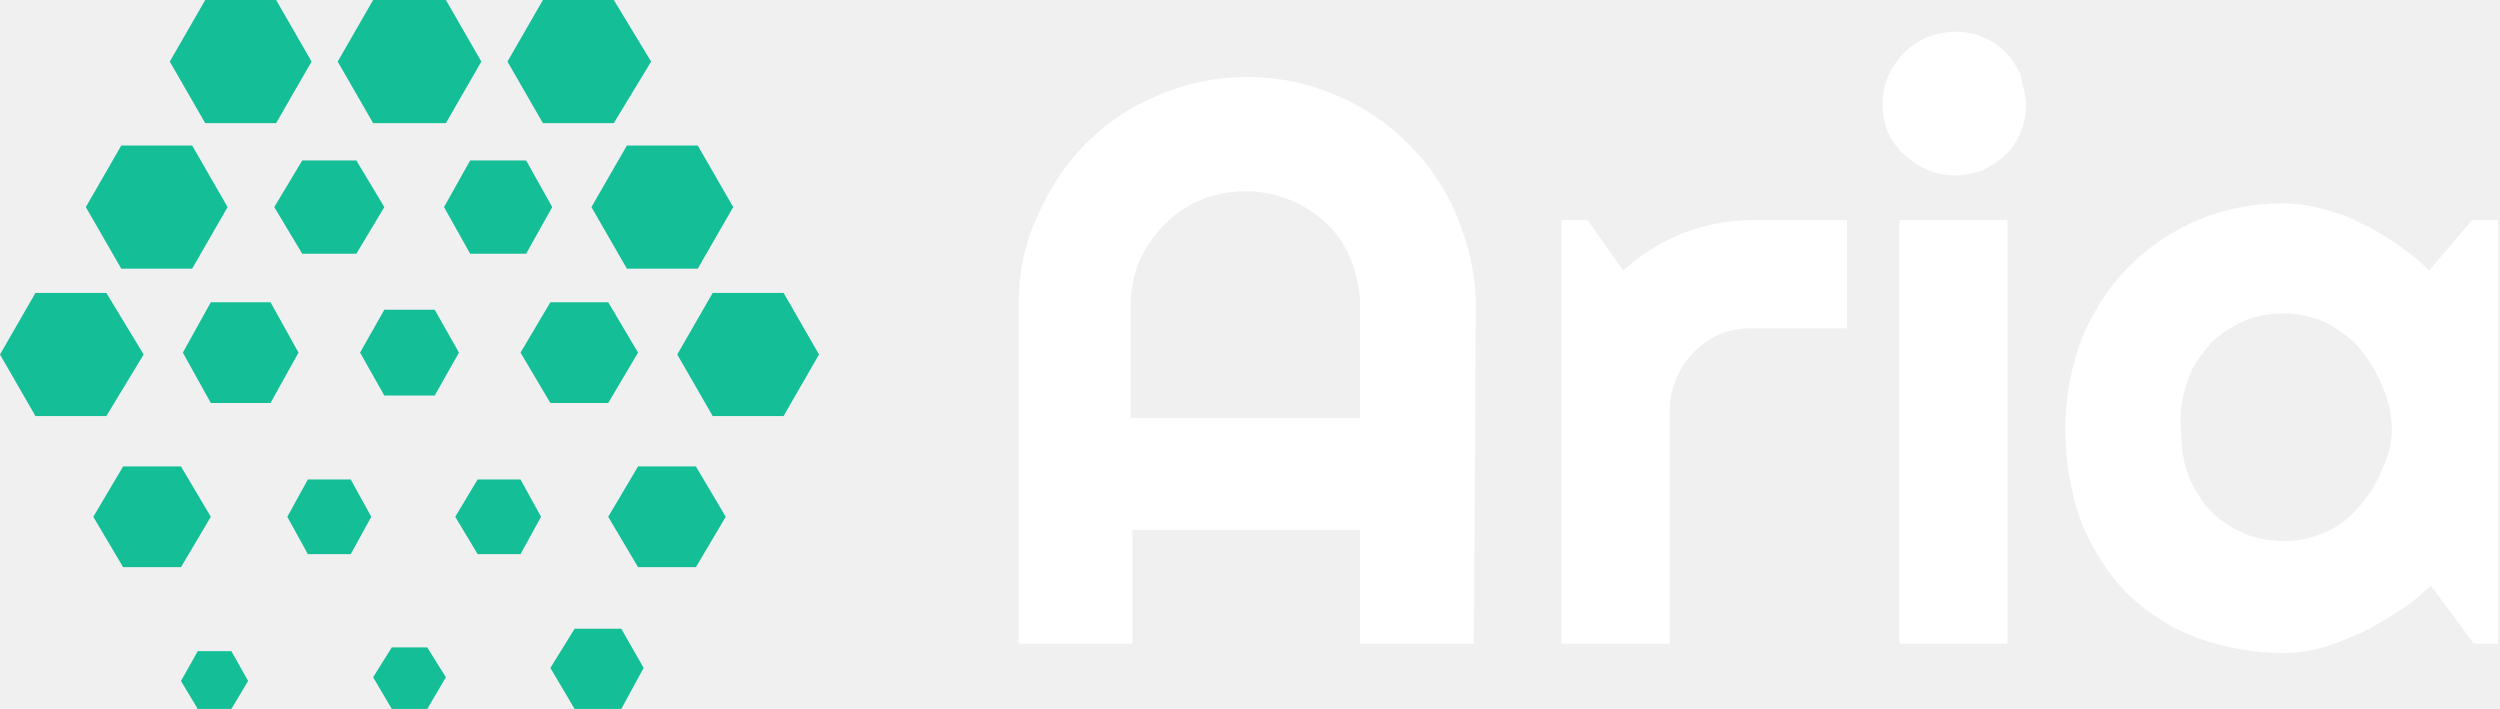
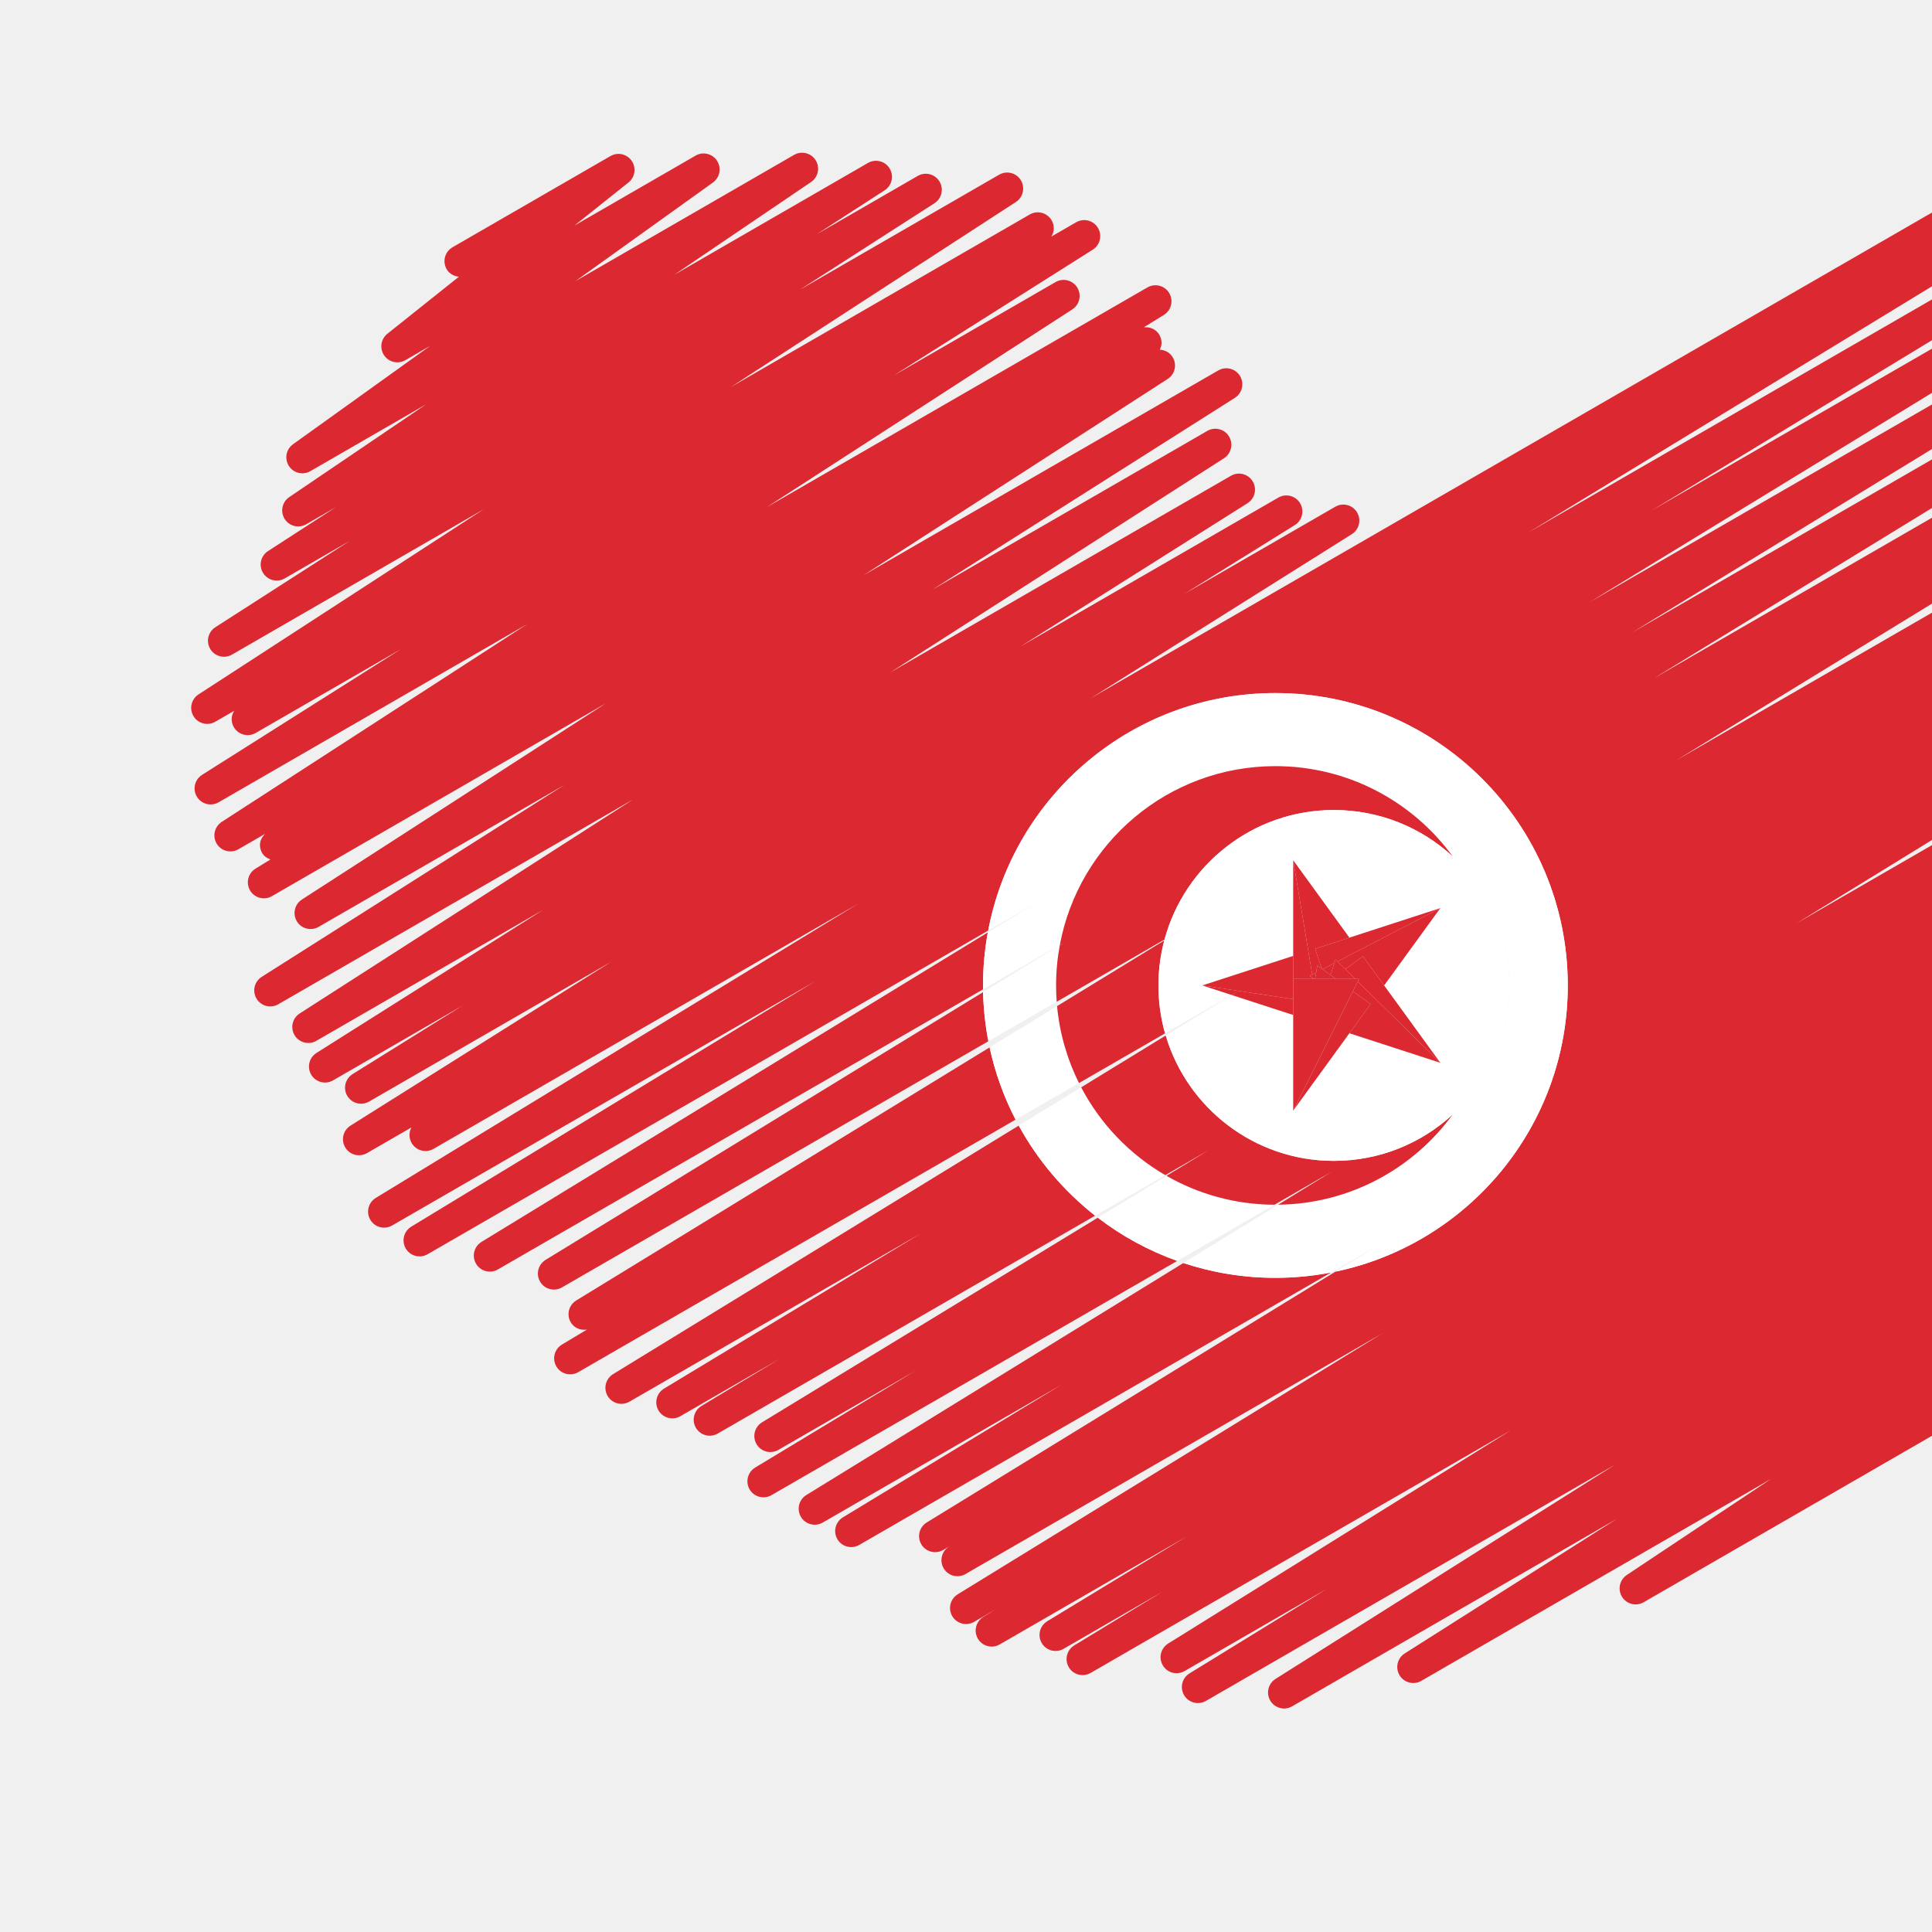
- <svg xmlns="http://www.w3.org/2000/svg" version="1.1" id="Layer_2" x="0px" y="0px" viewBox="0 0 134 38" style="enable-background:new 0 0 134 38;" xml:space="preserve">
-   <style type="text/css">
- 	.st0{fill:#14BF98;}
- 	.st1{fill:#FFFFFF;}
- </style>
-   <polygon class="st0" points="5.7,15.7 1.9,15.7 0,19 1.9,22.3 5.7,22.3 7.7,19 " />
-   <polygon class="st0" points="10.3,7.8 6.5,7.8 4.6,11.1 6.5,14.4 10.3,14.4 12.2,11.1 " />
-   <polygon class="st0" points="14.8,0 11,0 9.1,3.3 11,6.6 14.8,6.6 16.7,3.3 " />
-   <polygon class="st0" points="23.9,0 20,0 18.1,3.3 20,6.6 23.9,6.6 25.8,3.3 " />
-   <polygon class="st0" points="19.1,8.6 16.2,8.6 14.7,11.1 16.2,13.6 19.1,13.6 20.6,11.1 " />
-   <polygon class="st0" points="28.2,8.6 25.2,8.6 23.8,11.1 25.2,13.6 28.2,13.6 29.6,11.1 " />
-   <polygon class="st0" points="18.8,25.7 16.5,25.7 15.4,27.7 16.5,29.7 18.8,29.7 19.9,27.7 " />
-   <polygon class="st0" points="27.9,25.7 25.6,25.7 24.4,27.7 25.6,29.7 27.9,29.7 29,27.7 " />
-   <polygon class="st0" points="22.9,34.7 21,34.7 20,36.3 21,38 22.9,38 23.9,36.3 " />
-   <polygon class="st0" points="32.9,0 29.1,0 27.2,3.3 29.1,6.6 32.9,6.6 34.9,3.3 " />
-   <polygon class="st0" points="14.5,16.2 11.3,16.2 9.8,18.9 11.3,21.6 14.5,21.6 16,18.9 " />
-   <polygon class="st0" points="32.6,16.2 29.5,16.2 27.9,18.9 29.5,21.6 32.6,21.6 34.2,18.9 " />
-   <polygon class="st0" points="23.3,16.6 20.6,16.6 19.3,18.9 20.6,21.2 23.3,21.2 24.6,18.9 " />
-   <polygon class="st0" points="37.4,7.8 33.6,7.8 31.7,11.1 33.6,14.4 37.4,14.4 39.3,11.1 " />
-   <polygon class="st0" points="9.7,25 6.6,25 5,27.7 6.6,30.4 9.7,30.4 11.3,27.7 " />
-   <polygon class="st0" points="12.4,34.9 10.6,34.9 9.7,36.5 10.6,38 12.4,38 13.3,36.5 " />
-   <polygon class="st0" points="42,15.7 38.2,15.7 36.3,19 38.2,22.3 42,22.3 43.9,19 " />
-   <polygon class="st0" points="37.3,25 34.2,25 32.6,27.7 34.2,30.4 37.3,30.4 38.9,27.7 " />
-   <polygon class="st0" points="33.3,33.7 30.8,33.7 29.5,35.8 30.8,38 33.3,38 34.5,35.8 " />
-   <path class="st1" d="M79,34.5h-6.1v-6.1H60.7v6.1h-6.1V16.3c0-1.6,0.3-3.2,1-4.7c0.6-1.4,1.5-2.8,2.6-3.9c1.1-1.1,2.4-2,3.9-2.6  c3-1.3,6.5-1.3,9.5,0c2.9,1.2,5.3,3.6,6.5,6.5c0.6,1.5,1,3.1,1,4.7L79,34.5L79,34.5z M72.9,22.4v-6.1c0-0.8-0.2-1.6-0.5-2.4  c-0.6-1.5-1.8-2.6-3.3-3.2c-1.5-0.6-3.2-0.6-4.7,0c-1.5,0.6-2.6,1.8-3.3,3.2c-0.3,0.7-0.5,1.6-0.5,2.4v6.1H72.9z" />
-   <path class="st1" d="M89.5,34.5h-5.8V11.8h1.4l1.9,2.7c1.9-1.7,4.3-2.7,6.9-2.7H99v5.8h-5.1c-0.6,0-1.2,0.1-1.7,0.3  c-1.6,0.7-2.7,2.3-2.7,4.1L89.5,34.5L89.5,34.5z" />
-   <path class="st1" d="M108.6,5.6c0,0.5-0.1,1-0.3,1.5c-0.2,0.5-0.5,0.9-0.8,1.2c-0.4,0.4-0.8,0.6-1.2,0.8c-1,0.4-2.1,0.4-3,0  c-0.9-0.4-1.7-1.1-2.1-2c-0.4-1-0.4-2,0-3c0.4-0.9,1.1-1.7,2.1-2.1c1-0.4,2.1-0.4,3,0c0.5,0.2,0.9,0.5,1.2,0.8  c0.4,0.4,0.6,0.8,0.8,1.2C108.4,4.6,108.6,5.1,108.6,5.6z M107.6,34.5h-5.8V11.8h5.8V34.5z" />
-   <path class="st1" d="M134,34.5h-1.4l-2.3-3.1c-0.6,0.5-1.1,1-1.8,1.4c-0.6,0.4-1.3,0.8-1.9,1.1c-0.7,0.3-1.4,0.6-2.1,0.8  c-0.7,0.2-1.4,0.3-2.2,0.3c-1.5,0-3.1-0.3-4.5-0.8c-1.4-0.5-2.6-1.3-3.7-2.3c-1.1-1.1-1.9-2.4-2.5-3.8c-0.6-1.6-0.9-3.3-0.9-5.1  c0-1.7,0.3-3.3,0.9-4.9c0.6-1.4,1.4-2.7,2.5-3.8c1.1-1.1,2.3-1.9,3.7-2.5c1.4-0.6,3-0.9,4.5-0.9c0.7,0,1.5,0.1,2.2,0.3  c0.7,0.2,1.4,0.4,2.1,0.8c0.7,0.3,1.3,0.7,1.9,1.1c0.6,0.4,1.2,0.9,1.7,1.4l2.3-2.7h1.4V34.5L134,34.5z M128.2,23  c0-0.8-0.2-1.6-0.5-2.3c-0.3-0.7-0.7-1.4-1.2-2c-0.5-0.6-1.1-1-1.8-1.4c-0.7-0.3-1.5-0.5-2.2-0.5c-0.8,0-1.5,0.1-2.2,0.4  c-0.7,0.3-1.3,0.7-1.8,1.2c-0.5,0.6-1,1.2-1.2,1.9c-0.3,0.8-0.5,1.7-0.4,2.6c0,0.9,0.1,1.8,0.4,2.6c0.3,0.7,0.7,1.4,1.2,1.9  c0.5,0.5,1.1,0.9,1.8,1.2c0.7,0.3,1.5,0.4,2.2,0.4c0.8,0,1.5-0.2,2.2-0.5c0.7-0.3,1.3-0.8,1.8-1.4c0.5-0.6,0.9-1.2,1.2-2  C128,24.5,128.2,23.8,128.2,23z" />
+ <svg xmlns="http://www.w3.org/2000/svg" version="1.1" id="svg10912" xml:space="preserve" width="600" height="600" viewBox="0 100 600 600">
+   <defs id="defs10916">
+     <clipPath clipPathUnits="userSpaceOnUse" id="clipPath10928">
+       <path d="M 0,600 H 600 V 0 H 0 Z" id="path10926" />
+     </clipPath>
+   </defs>
+   <g id="g10920" transform="matrix(1.333333,0,0,-1.333333,0,800)">
+     <g id="g10922">
+       <g id="g10924" clip-path="url(#clipPath10928)">
+         <path d="m 430.934,177.519 c 0.034,0.044 0.073,0.097 0.113,0.167 -0.035,-0.059 -0.074,-0.115 -0.113,-0.167" style="fill:#296eb9;fill-opacity:1;fill-rule:nonzero;stroke:none" id="path10930" />
+         <path d="m 564.213,377.516 c 0,0.65 -0.169,1.306 -0.525,1.907 -1.045,1.754 -3.306,2.343 -5.074,1.321 0,0 -46.238,-26.696 -65.804,-37.992 12.856,7.801 50.916,30.896 50.916,30.896 1.156,0.701 1.796,1.932 1.796,3.195 0,0.645 -0.168,1.301 -0.521,1.897 -1.042,1.76 -3.306,2.354 -5.077,1.33 0,0 -66.571,-38.433 -121.483,-70.135 55.818,34.345 122.538,75.404 122.538,75.404 1.145,0.703 1.777,1.927 1.777,3.182 0,0.65 -0.17,1.307 -0.527,1.907 -1.045,1.753 -3.304,2.341 -5.073,1.321 0,0 -28.756,-16.601 -34.822,-20.105 6.972,4.21 37.422,22.604 37.422,22.604 1.161,0.702 1.803,1.934 1.803,3.2 0,0.645 -0.166,1.299 -0.519,1.894 -1.04,1.762 -3.309,2.357 -5.079,1.334 0,0 -54.624,-31.535 -85.979,-49.637 41.895,25.53 104.077,63.426 104.077,63.426 1.15,0.702 1.789,1.93 1.789,3.189 0,0.648 -0.168,1.305 -0.523,1.901 -1.042,1.758 -3.306,2.351 -5.076,1.328 0,0 -30.431,-17.569 -36.749,-21.217 1.739,1.047 18.271,11.004 18.271,11.004 1.165,0.701 1.807,1.935 1.807,3.201 0,0.644 -0.166,1.298 -0.516,1.893 -1.041,1.763 -3.308,2.359 -5.082,1.336 0,0 -37.505,-21.655 -48.451,-27.973 15.826,9.561 59.788,36.124 59.788,36.124 1.159,0.699 1.802,1.933 1.802,3.197 0,0.646 -0.166,1.299 -0.518,1.894 -1.042,1.762 -3.307,2.359 -5.08,1.334 0,0 -77.482,-44.733 -145.08,-83.76 68.211,41.793 145.665,89.25 145.665,89.25 1.148,0.703 1.783,1.929 1.783,3.185 0,0.649 -0.169,1.306 -0.526,1.905 -1.044,1.755 -3.304,2.346 -5.074,1.322 0,0 -13.317,-7.687 -14.3,-8.254 0.716,0.708 1.205,1.593 1.205,2.576 0,0.644 -0.164,1.295 -0.513,1.889 -1.038,1.767 -3.31,2.364 -5.084,1.339 0,0 -70.921,-40.945 -128.473,-74.173 66.012,40.415 142.317,87.132 142.317,87.132 1.15,0.703 1.784,1.929 1.784,3.187 0,0.649 -0.169,1.306 -0.526,1.904 -1.043,1.755 -3.304,2.345 -5.073,1.324 0,0 -77.239,-44.595 -143.555,-82.882 53.219,32.567 120.946,74.015 120.946,74.015 1.149,0.703 1.785,1.928 1.785,3.185 0,0.65 -0.169,1.307 -0.523,1.905 -1.045,1.754 -3.306,2.345 -5.075,1.324 0,0 -70.833,-40.895 -126.944,-73.292 57.655,35.242 129.071,78.896 129.071,78.896 1.15,0.703 1.786,1.929 1.786,3.188 0,0.649 -0.168,1.305 -0.523,1.903 -1.043,1.757 -3.307,2.348 -5.074,1.325 0,0 -66.379,-38.322 -110.748,-63.939 35.163,21.364 94.187,57.226 94.187,57.226 1.155,0.702 1.795,1.933 1.795,3.194 0,0.646 -0.168,1.303 -0.522,1.899 -1.042,1.759 -3.305,2.353 -5.077,1.329 0,0 -68.405,-39.494 -119.136,-68.783 47.03,28.684 112.382,68.544 112.382,68.544 1.153,0.703 1.789,1.93 1.789,3.19 0,0.648 -0.169,1.304 -0.522,1.901 -0.786,1.323 -2.252,1.89 -3.689,1.7 0.789,0.718 1.313,1.656 1.313,2.689 0,0.642 -0.165,1.294 -0.515,1.889 -1.039,1.767 -3.308,2.364 -5.084,1.339 0,0 -104.676,-60.436 -207.573,-119.844 23.66,14.871 60.747,38.179 60.747,38.179 1.126,0.708 1.745,1.921 1.745,3.163 0,0.656 -0.172,1.321 -0.535,1.924 -1.05,1.743 -3.3,2.323 -5.062,1.305 0,0 -25.997,-15.008 -35.128,-20.28 5.399,3.363 25.703,16.006 25.703,16.006 1.135,0.707 1.759,1.925 1.759,3.172 0,0.653 -0.17,1.316 -0.532,1.916 -1.046,1.747 -3.302,2.331 -5.066,1.313 0,0 -36.445,-21.042 -59.954,-34.616 19.681,12.422 52.778,33.312 52.778,33.312 1.123,0.711 1.74,1.921 1.74,3.161 0,0.657 -0.173,1.323 -0.536,1.926 -1.051,1.738 -3.301,2.319 -5.062,1.303 0,0 -42.524,-24.551 -79.352,-45.815 36.151,23.204 77.726,49.89 77.726,49.89 1.108,0.713 1.716,1.914 1.716,3.144 0,0.662 -0.177,1.332 -0.544,1.938 -1.054,1.732 -3.299,2.304 -5.055,1.291 0,0 -37.645,-21.734 -64.117,-37.019 30.533,19.358 70.538,44.72 70.538,44.72 1.12,0.711 1.733,1.919 1.733,3.156 0,0.659 -0.174,1.325 -0.538,1.931 -1.053,1.736 -3.301,2.313 -5.059,1.298 0,0 -43.425,-25.073 -82.669,-47.729 32.606,21.042 70.879,45.739 70.879,45.739 1.105,0.713 1.709,1.913 1.709,3.139 0,0.664 -0.178,1.336 -0.548,1.943 -0.664,1.087 -1.807,1.672 -2.994,1.736 0.236,0.502 0.406,1.033 0.406,1.588 0,0.648 -0.17,1.305 -0.525,1.903 -0.77,1.296 -2.197,1.873 -3.608,1.72 0.21,0.129 4.678,2.891 4.678,2.891 1.14,0.705 1.77,1.927 1.77,3.178 0,0.651 -0.17,1.312 -0.529,1.911 -1.045,1.751 -3.304,2.337 -5.069,1.317 0,0 -45.717,-26.394 -88.652,-51.182 33.043,21.395 71.151,46.064 71.151,46.064 1.1,0.713 1.703,1.912 1.703,3.136 0,0.665 -0.178,1.337 -0.549,1.946 -1.057,1.725 -3.298,2.296 -5.049,1.283 0,0 -26.124,-15.082 -37.735,-21.785 16.332,10.324 46.393,29.329 46.393,29.329 1.122,0.709 1.738,1.92 1.738,3.159 0,0.657 -0.174,1.324 -0.538,1.926 -1.052,1.74 -3.302,2.319 -5.061,1.301 0,0 -5.475,-3.159 -5.811,-3.353 0.363,0.59 0.593,1.246 0.593,1.935 0,0.654 -0.172,1.314 -0.53,1.915 -1.048,1.748 -3.303,2.332 -5.068,1.314 0,0 -37.543,-21.676 -69.619,-40.194 30.453,19.769 66.387,43.096 66.387,43.096 1.099,0.714 1.7,1.911 1.7,3.135 0,0.665 -0.176,1.338 -0.549,1.946 -1.058,1.725 -3.296,2.294 -5.048,1.283 0,0 -28.816,-16.636 -46.443,-26.814 9.732,6.254 31.373,20.159 31.373,20.159 1.109,0.713 1.714,1.914 1.714,3.145 0,0.661 -0.176,1.332 -0.545,1.938 -1.054,1.73 -3.297,2.302 -5.052,1.289 0,0 -17.358,-10.02 -23.553,-13.598 3.187,2.062 15.843,10.251 15.843,10.251 1.103,0.713 1.705,1.911 1.705,3.136 0,0.665 -0.177,1.337 -0.548,1.945 -1.057,1.725 -3.297,2.298 -5.051,1.284 0,0 -24.999,-14.434 -45.093,-26.035 12.593,8.539 31.845,21.593 31.845,21.593 1.063,0.72 1.639,1.893 1.639,3.092 0,0.679 -0.185,1.364 -0.57,1.978 -1.068,1.702 -3.289,2.255 -5.029,1.251 0,0 -25.846,-14.922 -50.886,-29.378 14.403,10.329 31.99,22.943 31.99,22.943 1.011,0.727 1.556,1.87 1.556,3.034 0,0.696 -0.193,1.398 -0.595,2.022 -1.08,1.671 -3.281,2.203 -5.002,1.208 0,0 -14.725,-8.499 -28.216,-16.29 4.647,3.707 12.586,10.039 12.586,10.039 0.921,0.733 1.404,1.818 1.404,2.92 0,0.725 -0.211,1.459 -0.647,2.1 -1.101,1.614 -3.259,2.106 -4.951,1.129 l -36.801,-21.248 c -1.198,-0.69 -1.868,-1.945 -1.868,-3.235 0,-0.632 0.162,-1.273 0.501,-1.861 0.619,-1.073 1.709,-1.643 2.853,-1.767 -7.289,-5.813 -16.656,-13.284 -16.656,-13.284 -0.921,-0.734 -1.406,-1.819 -1.406,-2.921 0,-0.726 0.211,-1.459 0.649,-2.101 1.099,-1.613 3.258,-2.106 4.95,-1.129 0,0 4.944,2.856 5.815,3.358 -14.402,-10.328 -31.987,-22.943 -31.987,-22.943 -1.013,-0.726 -1.557,-1.87 -1.557,-3.034 0,-0.695 0.193,-1.396 0.595,-2.02 1.079,-1.673 3.28,-2.204 5.003,-1.21 0,0 17.359,10.021 26.945,15.556 -12.607,-8.547 -31.87,-21.607 -31.87,-21.607 -1.06,-0.721 -1.636,-1.894 -1.636,-3.093 0,-0.678 0.184,-1.363 0.569,-1.978 1.066,-1.702 3.289,-2.255 5.028,-1.25 0,0 6.268,3.618 6.948,4.01 -3.191,-2.064 -15.849,-10.253 -15.849,-10.253 -1.103,-0.713 -1.705,-1.912 -1.705,-3.137 0,-0.665 0.178,-1.337 0.549,-1.945 1.056,-1.726 3.297,-2.298 5.049,-1.285 0,0 12.425,7.173 15.16,8.752 -9.703,-6.234 -31.322,-20.126 -31.322,-20.126 -1.107,-0.712 -1.714,-1.913 -1.714,-3.142 0,-0.662 0.177,-1.333 0.545,-1.939 1.055,-1.731 3.298,-2.303 5.054,-1.29 0,0 33.051,19.081 58.618,33.843 -30.477,-19.784 -66.424,-43.121 -66.424,-43.121 -1.099,-0.714 -1.701,-1.91 -1.701,-3.134 0,-0.665 0.178,-1.34 0.551,-1.946 1.058,-1.726 3.296,-2.294 5.048,-1.282 0,0 4.225,2.437 4.423,2.552 -0.364,-0.589 -0.593,-1.245 -0.593,-1.936 0,-0.653 0.172,-1.315 0.53,-1.914 1.048,-1.749 3.303,-2.333 5.068,-1.315 0,0 24.145,13.94 33.876,19.559 -16.322,-10.319 -46.375,-29.318 -46.375,-29.318 -1.121,-0.709 -1.738,-1.919 -1.738,-3.159 0,-0.658 0.174,-1.325 0.538,-1.926 1.051,-1.741 3.301,-2.32 5.061,-1.302 0,0 38.682,22.333 71.865,41.491 C 89.743,358.229 51.636,333.56 51.636,333.56 c -1.1,-0.713 -1.703,-1.913 -1.703,-3.137 0,-0.665 0.177,-1.337 0.548,-1.945 1.056,-1.727 3.297,-2.298 5.05,-1.284 0,0 5.891,3.4 6.242,3.604 -0.73,-0.713 -1.222,-1.61 -1.222,-2.602 0,-0.652 0.171,-1.31 0.528,-1.911 0.448,-0.751 1.148,-1.192 1.907,-1.481 -0.116,-0.072 -3.475,-2.127 -3.475,-2.127 -1.15,-0.702 -1.784,-1.929 -1.784,-3.187 0,-0.649 0.169,-1.305 0.523,-1.904 1.044,-1.755 3.306,-2.346 5.074,-1.324 0,0 41.432,23.92 77.879,44.964 -32.617,-21.051 -70.893,-45.75 -70.893,-45.75 -1.103,-0.712 -1.707,-1.913 -1.707,-3.139 0,-0.664 0.175,-1.336 0.546,-1.942 1.056,-1.729 3.297,-2.299 5.052,-1.288 0,0 34.761,20.071 57.238,33.048 -30.5,-19.336 -70.488,-44.687 -70.488,-44.687 -1.119,-0.71 -1.734,-1.918 -1.734,-3.155 0,-0.661 0.174,-1.327 0.539,-1.931 1.054,-1.736 3.3,-2.314 5.058,-1.298 0,0 43.91,25.35 82.709,47.749 -36.151,-23.203 -77.726,-49.89 -77.726,-49.89 -1.109,-0.711 -1.717,-1.912 -1.717,-3.143 0,-0.662 0.177,-1.332 0.544,-1.939 1.055,-1.729 3.298,-2.303 5.055,-1.291 0,0 33.36,19.262 52.843,30.51 -19.706,-12.437 -52.818,-33.337 -52.818,-33.337 -1.122,-0.71 -1.739,-1.919 -1.739,-3.159 0,-0.658 0.173,-1.324 0.536,-1.927 1.051,-1.74 3.301,-2.318 5.062,-1.302 0,0 23.168,13.376 30.229,17.453 -5.385,-3.355 -25.667,-15.983 -25.667,-15.983 -1.135,-0.708 -1.759,-1.925 -1.759,-3.174 0,-0.653 0.17,-1.314 0.531,-1.916 1.048,-1.747 3.302,-2.331 5.068,-1.312 0,0 35.458,20.473 56.43,32.581 -23.674,-14.88 -60.769,-38.192 -60.769,-38.192 -1.125,-0.708 -1.745,-1.921 -1.745,-3.165 0,-0.656 0.172,-1.32 0.536,-1.922 1.05,-1.743 3.302,-2.324 5.062,-1.305 0,0 9.804,5.66 10.351,5.976 -0.288,-0.543 -0.454,-1.146 -0.454,-1.762 0,-0.642 0.166,-1.294 0.516,-1.888 1.038,-1.767 3.308,-2.365 5.083,-1.34 0,0 60.003,34.642 98.953,57.131 -47.046,-28.695 -112.407,-68.559 -112.407,-68.559 -1.152,-0.704 -1.789,-1.93 -1.789,-3.19 0,-0.648 0.168,-1.304 0.522,-1.902 1.044,-1.758 3.306,-2.35 5.076,-1.326 0,0 61.208,35.336 98.638,56.947 -35.158,-21.361 -94.182,-57.224 -94.182,-57.224 -1.156,-0.701 -1.795,-1.931 -1.795,-3.192 0,-0.648 0.167,-1.304 0.521,-1.899 1.043,-1.759 3.305,-2.352 5.077,-1.33 0,0 68.397,39.488 130.573,75.385 5.982,31.505 33.656,55.327 66.901,55.327 37.613,0 68.104,-30.491 68.104,-68.102 0,-32.823 -23.22,-60.219 -54.127,-66.666 -43.437,-26.659 -95.192,-58.421 -95.192,-58.421 -1.148,-0.703 -1.781,-1.927 -1.781,-3.184 0,-0.649 0.169,-1.307 0.526,-1.906 1.044,-1.755 3.304,-2.344 5.072,-1.322 0,0 1.383,0.797 1.394,0.804 -1.143,-0.703 -1.783,-1.922 -1.783,-3.177 0,-0.645 0.166,-1.298 0.52,-1.893 1.04,-1.764 3.308,-2.359 5.079,-1.334 0,0 57.032,32.926 97.202,56.118 -41.511,-25.507 -99.02,-60.845 -99.02,-60.845 -1.146,-0.705 -1.779,-1.93 -1.779,-3.183 0,-0.651 0.168,-1.31 0.526,-1.907 1.045,-1.755 3.304,-2.344 5.073,-1.323 0,0 5.127,2.96 5.297,3.058 -0.062,-0.036 -3.123,-1.888 -3.123,-1.888 -1.16,-0.701 -1.802,-1.932 -1.802,-3.197 0,-0.645 0.166,-1.299 0.519,-1.894 1.041,-1.763 3.307,-2.359 5.08,-1.334 0,0 33.467,19.323 43.433,25.076 -5.99,-3.641 -32.361,-19.676 -32.361,-19.676 -1.155,-0.702 -1.795,-1.932 -1.795,-3.192 0,-0.648 0.169,-1.303 0.521,-1.9 1.043,-1.759 3.306,-2.351 5.079,-1.329 0,0 19.852,11.462 23.072,13.321 -2.633,-1.603 -20.579,-12.518 -20.579,-12.518 -1.155,-0.701 -1.794,-1.931 -1.794,-3.193 0,-0.648 0.168,-1.301 0.521,-1.898 1.043,-1.759 3.307,-2.353 5.077,-1.33 0,0 54.357,31.381 97.831,56.482 -33.095,-20.594 -79.777,-49.642 -79.777,-49.642 -1.134,-0.705 -1.761,-1.924 -1.761,-3.171 0,-0.654 0.172,-1.317 0.533,-1.917 1.048,-1.746 3.302,-2.331 5.067,-1.311 0,0 25.865,14.932 33.089,19.103 -6.877,-4.23 -31.946,-19.649 -31.946,-19.649 -1.146,-0.705 -1.778,-1.928 -1.778,-3.183 0,-0.652 0.169,-1.31 0.526,-1.907 1.045,-1.753 3.305,-2.342 5.072,-1.322 0,0 51.057,29.477 95.317,55.03 -34.959,-22.056 -79.106,-49.908 -79.106,-49.908 -1.122,-0.708 -1.739,-1.92 -1.739,-3.159 0,-0.657 0.172,-1.324 0.536,-1.926 1.052,-1.74 3.302,-2.32 5.061,-1.302 0,0 42.275,24.406 75.658,43.679 -18.384,-11.664 -49.425,-31.36 -49.425,-31.36 -1.12,-0.71 -1.734,-1.919 -1.734,-3.155 0,-0.658 0.174,-1.326 0.539,-1.93 1.053,-1.737 3.301,-2.314 5.061,-1.298 0,0 41.187,23.779 81.444,47.023 -12.832,-8.549 -33.588,-22.373 -33.588,-22.373 -1.077,-0.719 -1.663,-1.903 -1.663,-3.111 0,-0.672 0.182,-1.353 0.562,-1.964 1.062,-1.713 3.292,-2.271 5.037,-1.263 l 108.009,62.357 c 1.785,1.03 2.397,3.314 1.366,5.099 -1.03,1.784 -3.313,2.396 -5.098,1.365 0,0 -6.214,-3.588 -7.084,-4.089 12.85,8.559 33.613,22.39 33.613,22.39 1.078,0.717 1.663,1.901 1.663,3.11 0,0.672 -0.18,1.354 -0.561,1.964 -1.062,1.712 -3.293,2.271 -5.037,1.264 0,0 -20.616,-11.903 -27.798,-16.049 18.376,11.661 49.415,31.353 49.415,31.353 1.12,0.711 1.734,1.919 1.734,3.158 0,0.658 -0.174,1.325 -0.541,1.928 -1.052,1.738 -3.299,2.315 -5.058,1.298 0,0 -38.813,-22.408 -65.438,-37.778 34.922,22.03 79.051,49.871 79.051,49.871 1.123,0.708 1.742,1.92 1.742,3.16 0,0.657 -0.174,1.324 -0.538,1.925 -1.051,1.741 -3.301,2.32 -5.061,1.303 0,0 -22.495,-12.987 -27.804,-16.051 6.878,4.23 31.946,19.648 31.946,19.648 1.146,0.706 1.778,1.929 1.778,3.183 0,0.651 -0.17,1.31 -0.527,1.908 -1.044,1.753 -3.303,2.341 -5.071,1.321 0,0 -42.69,-24.646 -69.666,-40.221 33.116,20.608 79.81,49.663 79.81,49.663 1.135,0.707 1.76,1.925 1.76,3.173 0,0.653 -0.172,1.314 -0.53,1.915 -1.049,1.748 -3.304,2.332 -5.067,1.312 0,0 -10.125,-5.844 -10.904,-6.294 2.648,1.611 20.637,12.552 20.637,12.552 1.155,0.703 1.793,1.933 1.793,3.193 0,0.648 -0.167,1.303 -0.52,1.9 -1.042,1.759 -3.307,2.352 -5.078,1.329 0,0 -18.065,-10.431 -20.673,-11.936 5.984,3.639 32.35,19.668 32.35,19.668 1.153,0.702 1.793,1.933 1.793,3.194 0,0.646 -0.168,1.302 -0.52,1.898 -1.043,1.76 -3.306,2.353 -5.078,1.33 0,0 -7.615,-4.395 -7.994,-4.615 0.062,0.039 3.153,1.907 3.153,1.907 1.161,0.701 1.802,1.933 1.802,3.198 0,0.645 -0.167,1.297 -0.518,1.895 -1.041,1.761 -3.308,2.355 -5.08,1.332 0,0 -53.98,-31.164 -89.896,-51.9 41.501,25.501 99.005,60.836 99.005,60.836 1.146,0.704 1.778,1.928 1.778,3.183 0,0.65 -0.168,1.31 -0.525,1.906 -1.046,1.755 -3.305,2.344 -5.074,1.323 0,0 -2.037,-1.176 -2.063,-1.192 1.139,0.704 1.777,1.918 1.777,3.171 0,0.645 -0.166,1.299 -0.519,1.894 -1.041,1.763 -3.307,2.358 -5.08,1.334 0,0 -55.069,-31.794 -91.705,-52.945 45.11,27.685 105.727,64.885 105.727,64.885 1.146,0.704 1.779,1.929 1.779,3.185" style="fill:#dc2831;fill-opacity:1;fill-rule:nonzero;stroke:none" id="path10932" />
+         <path d="m 230.081,307.821 c -55.319,-33.812 -117.935,-72.087 -117.935,-72.087 -1.152,-0.704 -1.787,-1.929 -1.787,-3.188 0,-0.65 0.168,-1.306 0.524,-1.902 1.043,-1.757 3.305,-2.348 5.074,-1.328 0,0 58.125,33.559 113.015,65.25 -0.004,0.302 -0.011,0.602 -0.011,0.906 0,4.217 0.386,8.344 1.12,12.349" style="fill:#dc2831;fill-opacity:1;fill-rule:nonzero;stroke:none" id="path10934" />
+         <path d="m 275.625,230.815 c -45.459,-27.973 -87.822,-54.042 -87.822,-54.042 -1.145,-0.703 -1.778,-1.927 -1.778,-3.181 0,-0.65 0.172,-1.309 0.528,-1.907 1.046,-1.753 3.304,-2.342 5.071,-1.322 0,0 40.828,23.572 55.634,32.12 -12.865,-7.807 -50.938,-30.909 -50.938,-30.909 -1.155,-0.702 -1.796,-1.932 -1.796,-3.194 0,-0.647 0.168,-1.302 0.521,-1.898 1.043,-1.76 3.307,-2.353 5.079,-1.331 0,0 58.228,33.618 109.909,63.455 -4.199,-0.809 -8.534,-1.238 -12.97,-1.238 -7.49,0 -14.697,1.213 -21.438,3.447" style="fill:#dc2831;fill-opacity:1;fill-rule:nonzero;stroke:none" id="path10936" />
+         <path d="m 237.281,262.829 c -50.706,-31.067 -94.49,-57.894 -94.49,-57.894 -1.148,-0.704 -1.782,-1.929 -1.782,-3.185 0,-0.649 0.169,-1.307 0.525,-1.905 1.043,-1.755 3.305,-2.346 5.073,-1.324 0,0 48.458,27.977 67.86,39.178 -15.833,-9.567 -59.806,-36.135 -59.806,-36.135 -1.159,-0.699 -1.802,-1.932 -1.802,-3.198 0,-0.644 0.166,-1.298 0.52,-1.893 1.041,-1.763 3.307,-2.358 5.08,-1.334 0,0 20.509,11.84 23.218,13.404 -1.744,-1.049 -18.297,-11.018 -18.297,-11.018 -1.163,-0.702 -1.807,-1.935 -1.807,-3.202 0,-0.643 0.167,-1.298 0.518,-1.892 1.039,-1.764 3.307,-2.36 5.081,-1.335 0,0 45.307,26.158 87.907,50.751 -7.263,5.694 -13.339,12.833 -17.798,20.982" style="fill:#dc2831;fill-opacity:1;fill-rule:nonzero;stroke:none" id="path10938" />
+         <path d="m 127.066,231.546 c -1.148,-0.704 -1.782,-1.929 -1.782,-3.188 0,-0.648 0.168,-1.305 0.523,-1.903 1.045,-1.756 3.305,-2.347 5.075,-1.324 0,0 46.779,27.008 99.323,57.344 -0.719,3.713 -1.138,7.535 -1.225,11.437 -49.034,-30.007 -101.914,-62.366 -101.914,-62.366" style="fill:#dc2831;fill-opacity:1;fill-rule:nonzero;stroke:none" id="path10940" />
+         <path d="m 134.205,222.086 c -1.149,-0.704 -1.783,-1.929 -1.783,-3.187 0,-0.649 0.169,-1.306 0.525,-1.904 0.801,-1.348 2.307,-1.902 3.77,-1.675 -0.175,-0.104 -5.831,-3.495 -5.831,-3.495 -1.167,-0.699 -1.815,-1.933 -1.815,-3.205 0,-0.642 0.165,-1.295 0.516,-1.889 1.038,-1.766 3.308,-2.364 5.083,-1.339 0,0 47.219,27.262 101.876,58.819 -2.717,5.248 -4.768,10.895 -6.048,16.829 -50.985,-31.215 -96.293,-58.954 -96.293,-58.954" style="fill:#dc2831;fill-opacity:1;fill-rule:nonzero;stroke:none" id="path10942" />
+         <path d="m 177.485,193.711 c -1.152,-0.702 -1.789,-1.932 -1.789,-3.19 0,-0.649 0.167,-1.304 0.523,-1.901 1.042,-1.758 3.306,-2.35 5.075,-1.328 0,0 26.777,15.459 31.974,18.46 -6.955,-4.202 -37.378,-22.579 -37.378,-22.579 -1.161,-0.7 -1.804,-1.934 -1.804,-3.197 0,-0.646 0.167,-1.299 0.519,-1.895 1.042,-1.763 3.308,-2.358 5.081,-1.334 0,0 45.377,26.198 94.506,54.562 -6.714,2.393 -12.942,5.811 -18.497,10.065 -37.663,-22.953 -78.21,-47.663 -78.21,-47.663" style="fill:#dc2831;fill-opacity:1;fill-rule:nonzero;stroke:none" id="path10944" />
+         <path d="m 251.826,271.741 c -4.889,-2.996 -9.748,-5.972 -14.545,-8.912 4.459,-8.149 10.535,-15.288 17.798,-20.982 5.53,3.193 11.015,6.359 16.349,9.439 -8.304,4.829 -15.121,11.932 -19.602,20.455" style="fill:#ffffff;fill-opacity:1;fill-rule:nonzero;stroke:none" id="path10946" />
+         <path d="m 255.695,241.374 c 5.555,-4.254 11.783,-7.672 18.497,-10.065 7.519,4.34 15.125,8.731 22.67,13.087 -9.156,0.036 -17.744,2.479 -25.163,6.732 -5.187,-3.161 -10.565,-6.44 -16.004,-9.754" style="fill:#ffffff;fill-opacity:1;fill-rule:nonzero;stroke:none" id="path10948" />
+         <path d="m 246.849,304.846 c -5.828,-3.565 -11.819,-7.232 -17.869,-10.934 0.087,-3.902 0.506,-7.724 1.225,-11.437 5.263,3.039 10.584,6.111 15.922,9.193 -0.092,1.255 -0.141,2.523 -0.141,3.804 0,3.202 0.298,6.335 0.863,9.374" style="fill:#ffffff;fill-opacity:1;fill-rule:nonzero;stroke:none" id="path10950" />
+         <path d="m 230.498,281.04 c 1.28,-5.934 3.331,-11.581 6.048,-16.829 4.874,2.813 9.806,5.662 14.769,8.527 -2.731,5.488 -4.504,11.534 -5.102,17.924 -5.27,-3.226 -10.522,-6.442 -15.715,-9.622" style="fill:#ffffff;fill-opacity:1;fill-rule:nonzero;stroke:none" id="path10952" />
+         <path d="m 365.167,295.472 c 0,37.611 -30.491,68.102 -68.104,68.102 -33.245,0 -60.919,-23.822 -66.901,-55.327 3.723,2.149 7.424,4.286 11.085,6.4 -3.674,-2.245 -7.402,-4.525 -11.166,-6.826 -0.734,-4.005 -1.12,-8.132 -1.12,-12.349 0,-0.304 0.007,-0.604 0.011,-0.906 6.028,3.481 12.016,6.939 17.884,10.327 4.422,23.708 25.217,41.655 50.207,41.655 16.971,0 32.006,-8.278 41.293,-21.015 8.109,-7.468 13.19,-18.171 13.19,-30.061 0,-11.893 -5.081,-22.596 -13.19,-30.063 -9.169,-12.576 -23.944,-20.801 -40.651,-21.008 -7.331,-4.509 -14.746,-9.073 -22.08,-13.586 6.741,-2.234 13.948,-3.447 21.438,-3.447 4.436,0 8.771,0.429 12.97,1.238 3.882,2.242 7.728,4.461 11.508,6.645 -3.422,-2.101 -6.934,-4.256 -10.501,-6.445 30.907,6.447 54.127,33.843 54.127,66.666" style="fill:#ffffff;fill-opacity:1;fill-rule:nonzero;stroke:none" id="path10954" />
+         <path d="m 271.181,305.947 c -8.255,-5.053 -16.632,-10.182 -24.968,-15.285 0.598,-6.39 2.371,-12.436 5.102,-17.924 6.651,3.84 13.356,7.711 20.049,11.575 -1.004,3.547 -1.542,7.29 -1.542,11.159 0,3.621 0.474,7.132 1.359,10.475" style="fill:#dc2831;fill-opacity:1;fill-rule:nonzero;stroke:none" id="path10956" />
+         <path d="m 310.685,336.333 c 10.674,0 20.393,-4.096 27.671,-10.8 -9.287,12.737 -24.322,21.015 -41.293,21.015 -24.99,0 -45.785,-17.947 -50.207,-41.655 0.395,0.227 0.788,0.454 1.179,0.68 -0.394,-0.242 -0.79,-0.484 -1.186,-0.727 -0.565,-3.039 -0.863,-6.172 -0.863,-9.374 0,-1.281 0.049,-2.549 0.141,-3.804 8.384,4.84 16.808,9.703 25.112,14.499 4.702,17.379 20.579,30.166 39.446,30.166" style="fill:#dc2831;fill-opacity:1;fill-rule:nonzero;stroke:none" id="path10958" />
+         <path d="m 338.356,265.409 c -7.278,-6.704 -16.997,-10.801 -27.671,-10.801 -18.513,0 -34.148,12.314 -39.169,29.196 -6.569,-4.025 -13.157,-8.061 -19.69,-12.063 4.481,-8.523 11.298,-15.626 19.602,-20.455 3.442,1.988 6.822,3.94 10.112,5.838 -3.176,-1.935 -6.468,-3.94 -9.841,-5.996 7.419,-4.253 16.007,-6.696 25.163,-6.732 4.533,2.617 9.042,5.221 13.497,7.792 -4.168,-2.564 -8.396,-5.167 -12.654,-7.787 16.707,0.207 31.482,8.432 40.651,21.008" style="fill:#dc2831;fill-opacity:1;fill-rule:nonzero;stroke:none" id="path10960" />
+         <path d="m 310.685,254.608 c 10.674,0 20.393,4.097 27.671,10.801 8.109,7.467 13.19,18.17 13.19,30.063 0,11.89 -5.081,22.593 -13.19,30.061 -7.278,6.704 -16.997,10.8 -27.671,10.8 -18.867,0 -34.744,-12.787 -39.446,-30.166 1.756,1.013 3.508,2.023 5.251,3.031 -1.762,-1.08 -3.533,-2.163 -5.309,-3.251 -0.885,-3.343 -1.359,-6.854 -1.359,-10.475 0,-3.869 0.538,-7.612 1.542,-11.159 5.182,2.993 10.356,5.979 15.49,8.944 l -6.816,2.215 21.176,6.88 v 22.265 l 13.088,-18.013 21.176,6.88 -13.088,-18.012 13.088,-18.014 -21.177,6.881 -13.087,-18.015 v 22.267 l -14.303,4.647 c -5.095,-3.123 -10.239,-6.275 -15.395,-9.434 5.021,-16.882 20.656,-29.196 39.169,-29.196" style="fill:#ffffff;fill-opacity:1;fill-rule:nonzero;stroke:none" id="path10962" />
+         <path d="m 301.214,292.282 -21.176,3.19 6.816,-2.215 c 0.512,0.295 1.024,0.591 1.535,0.886 -0.492,-0.301 -0.985,-0.604 -1.478,-0.905 l 14.303,-4.647 z" style="fill:#dc2831;fill-opacity:1;fill-rule:nonzero;stroke:none" id="path10964" />
+         <path d="m 301.214,293.972 v 2.999 5.381 l -21.176,-6.88 21.176,-3.19 z" style="fill:#dc2831;fill-opacity:1;fill-rule:nonzero;stroke:none" id="path10966" />
+         <path d="m 301.214,296.971 h 4.594 l -0.036,0.215 -0.705,0.511 0.571,0.297 -4.424,26.623 v -22.265 z" style="fill:#dc2831;fill-opacity:1;fill-rule:nonzero;stroke:none" id="path10968" />
+         <path d="m 305.638,297.994 0.918,0.477 0.275,1.653 1,-0.726 -1.499,4.617 7.97,2.589 -13.088,18.013 z" style="fill:#dc2831;fill-opacity:1;fill-rule:nonzero;stroke:none" id="path10970" />
+         <path d="m 305.772,297.186 0.036,-0.215 h 0.26 z" style="fill:#dc2831;fill-opacity:1;fill-rule:nonzero;stroke:none" id="path10972" />
+         <path d="m 306.332,304.015 1.499,-4.617 0.214,-0.156 2.752,1.43 0.269,0.829 0.458,-0.451 23.954,12.434 -21.176,-6.88 z" style="fill:#dc2831;fill-opacity:1;fill-rule:nonzero;stroke:none" id="path10974" />
+         <path d="m 306.307,296.971 0.249,1.5 -0.918,-0.477 -0.571,-0.297 0.705,-0.511 0.296,-0.215 z" style="fill:#dc2831;fill-opacity:1;fill-rule:nonzero;stroke:none" id="path10976" />
+         <path d="m 311.524,301.05 1.82,-1.792 4.12,2.993 4.926,-6.779 13.088,18.012 z" style="fill:#dc2831;fill-opacity:1;fill-rule:nonzero;stroke:none" id="path10978" />
+         <path d="m 310.797,300.672 -2.752,-1.43 1.851,-1.344 z" style="fill:#dc2831;fill-opacity:1;fill-rule:nonzero;stroke:none" id="path10980" />
+         <path d="m 317.464,302.251 -4.12,-2.993 2.322,-2.287 h 0.871 l -0.287,-0.575 19.228,-18.938 -13.088,18.014 z" style="fill:#dc2831;fill-opacity:1;fill-rule:nonzero;stroke:none" id="path10982" />
+         <path d="m 309.896,297.898 1.276,-0.927 h 4.494 l -2.322,2.287 -1.82,1.792 -0.458,0.451 -0.269,-0.829 z" style="fill:#dc2831;fill-opacity:1;fill-rule:nonzero;stroke:none" id="path10984" />
+         <path d="m 316.25,296.396 -1.143,-2.285 4.121,-2.993 -4.927,-6.779 21.177,-6.881 z" style="fill:#dc2831;fill-opacity:1;fill-rule:nonzero;stroke:none" id="path10986" />
+         <path d="m 311.172,296.971 -1.276,0.927 -1.851,1.344 -0.214,0.156 -1,0.726 -0.275,-1.653 -0.249,-1.5 z" style="fill:#dc2831;fill-opacity:1;fill-rule:nonzero;stroke:none" id="path10988" />
+         <path d="m 319.228,291.118 -4.121,2.993 -13.893,-27.787 13.087,18.015 z" style="fill:#dc2831;fill-opacity:1;fill-rule:nonzero;stroke:none" id="path10990" />
+         <path d="m 315.107,294.111 1.143,2.285 0.287,0.575 h -0.871 -4.494 -4.865 -0.239 -0.26 -4.594 v -2.999 -1.69 -3.691 -22.267 z" style="fill:#dc2831;fill-opacity:1;fill-rule:nonzero;stroke:none" id="path10992" />
+       </g>
+     </g>
+   </g>
</svg>
